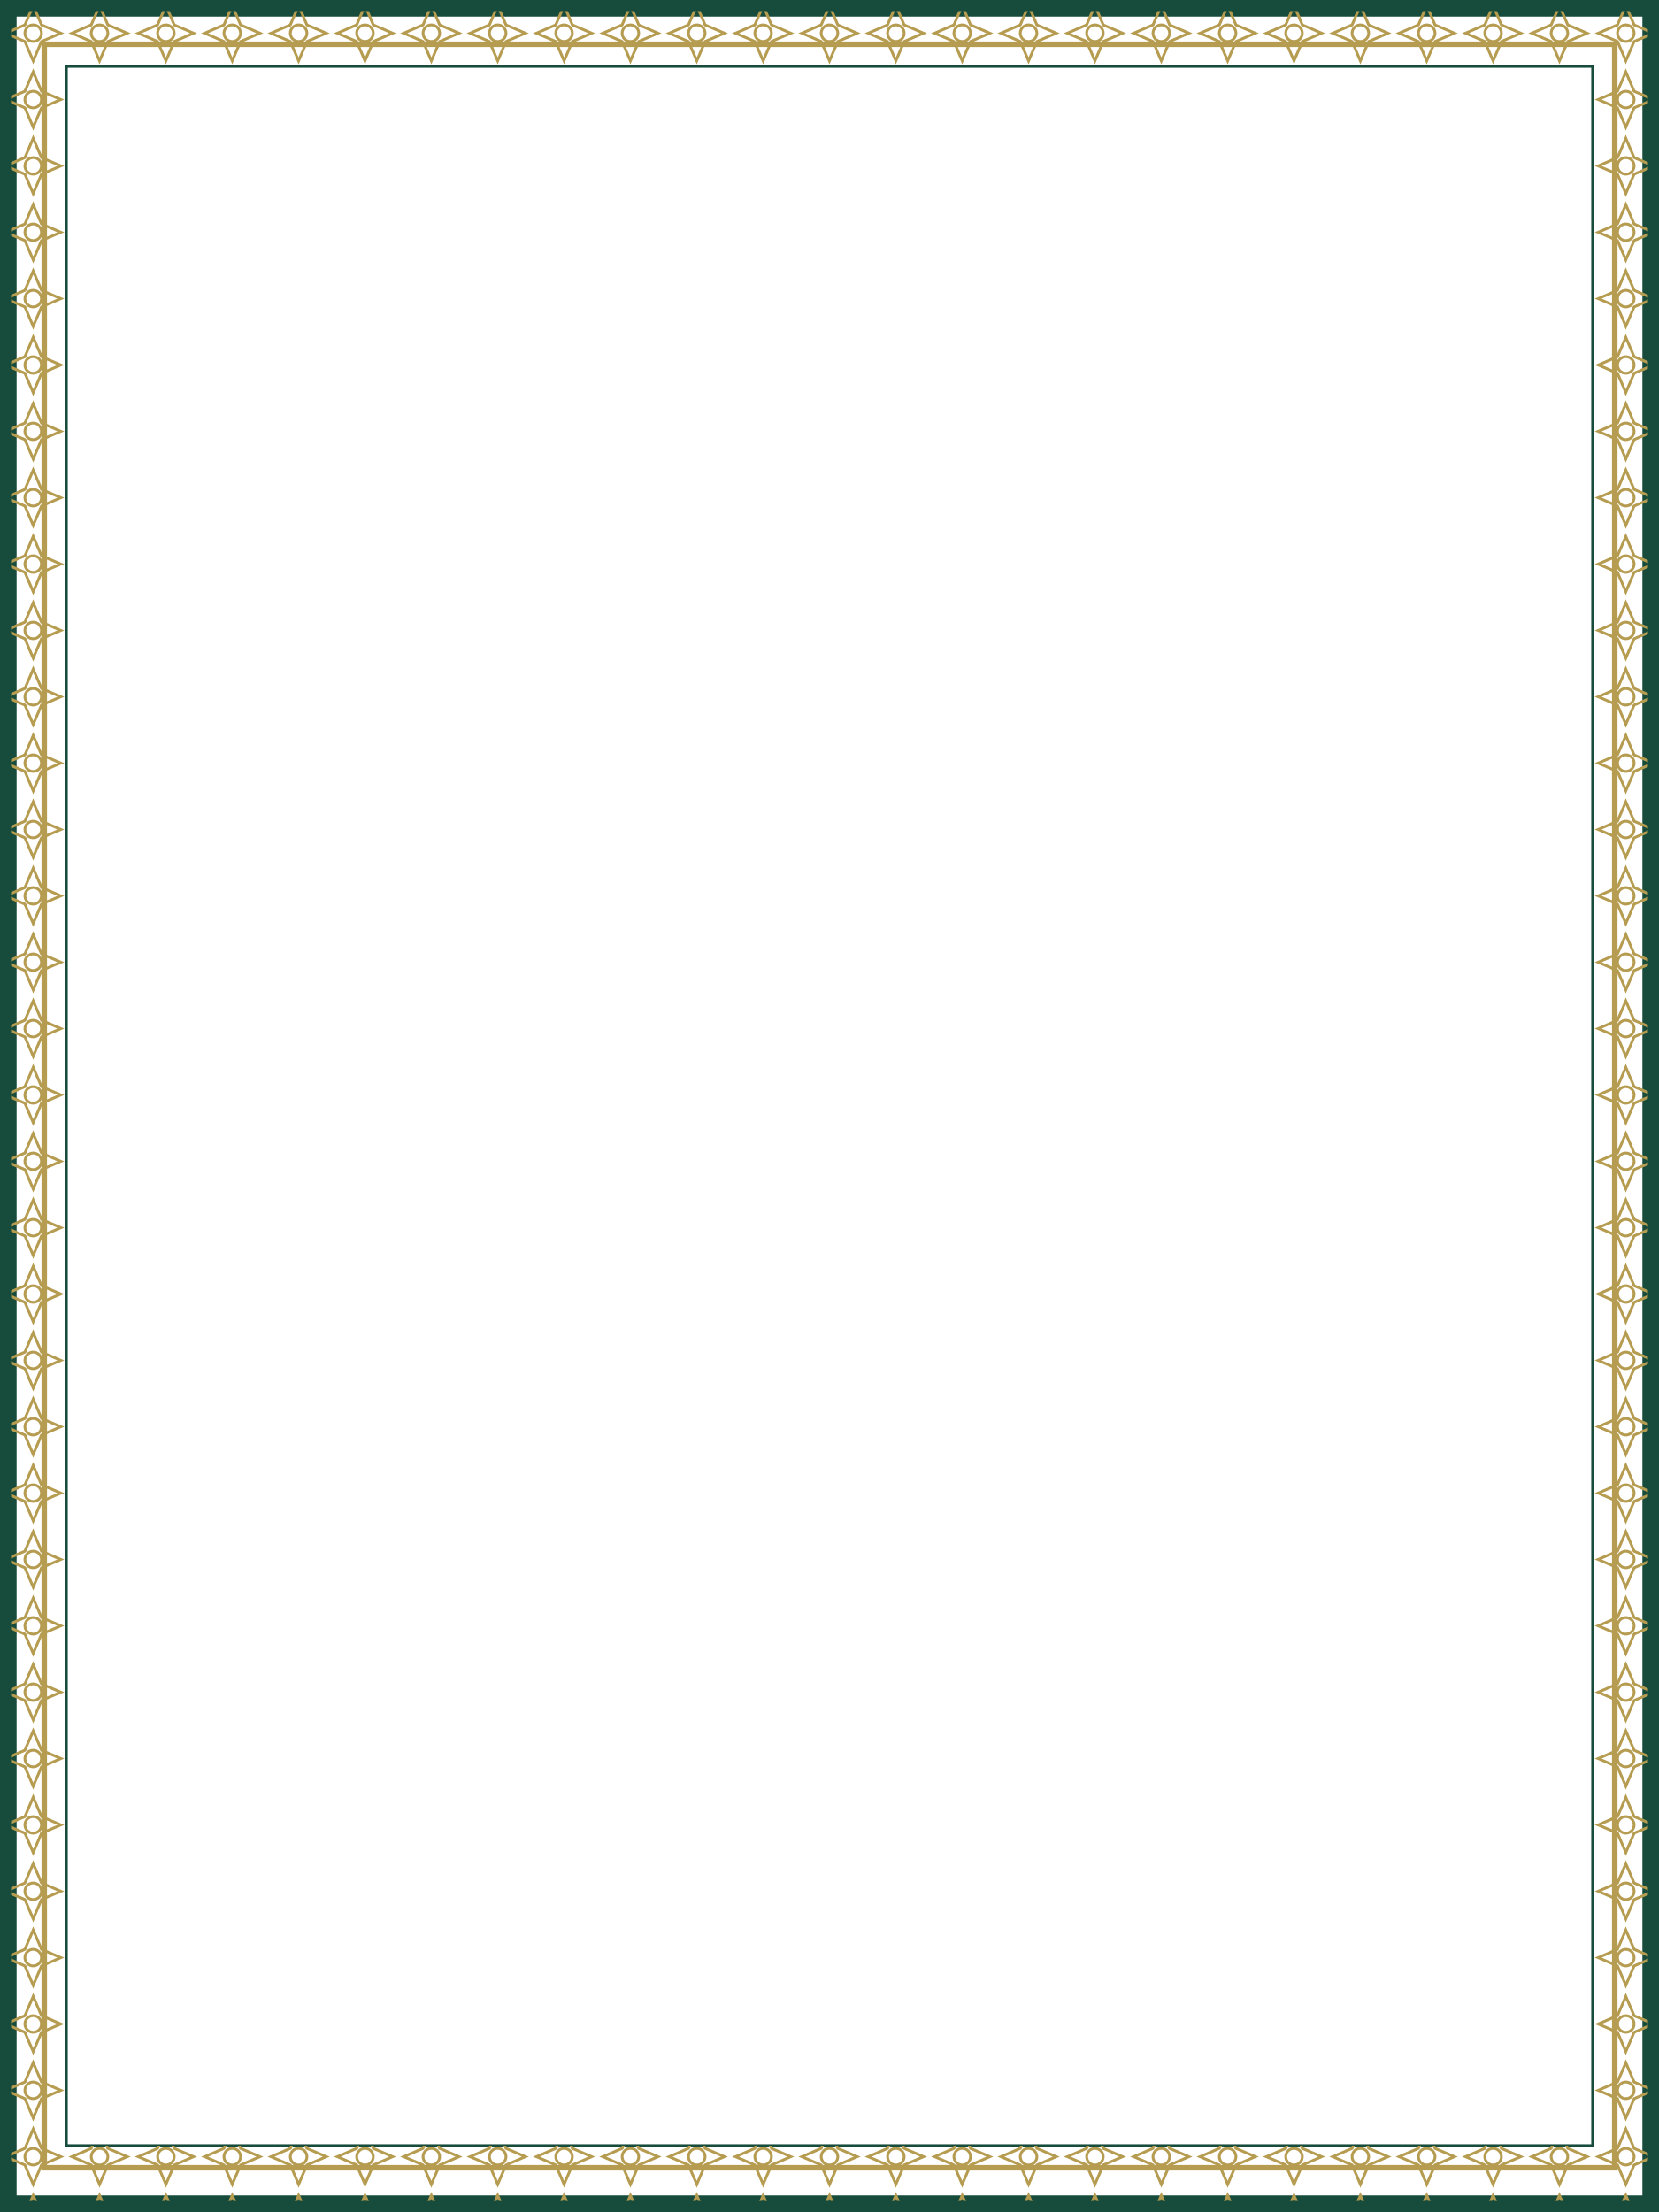
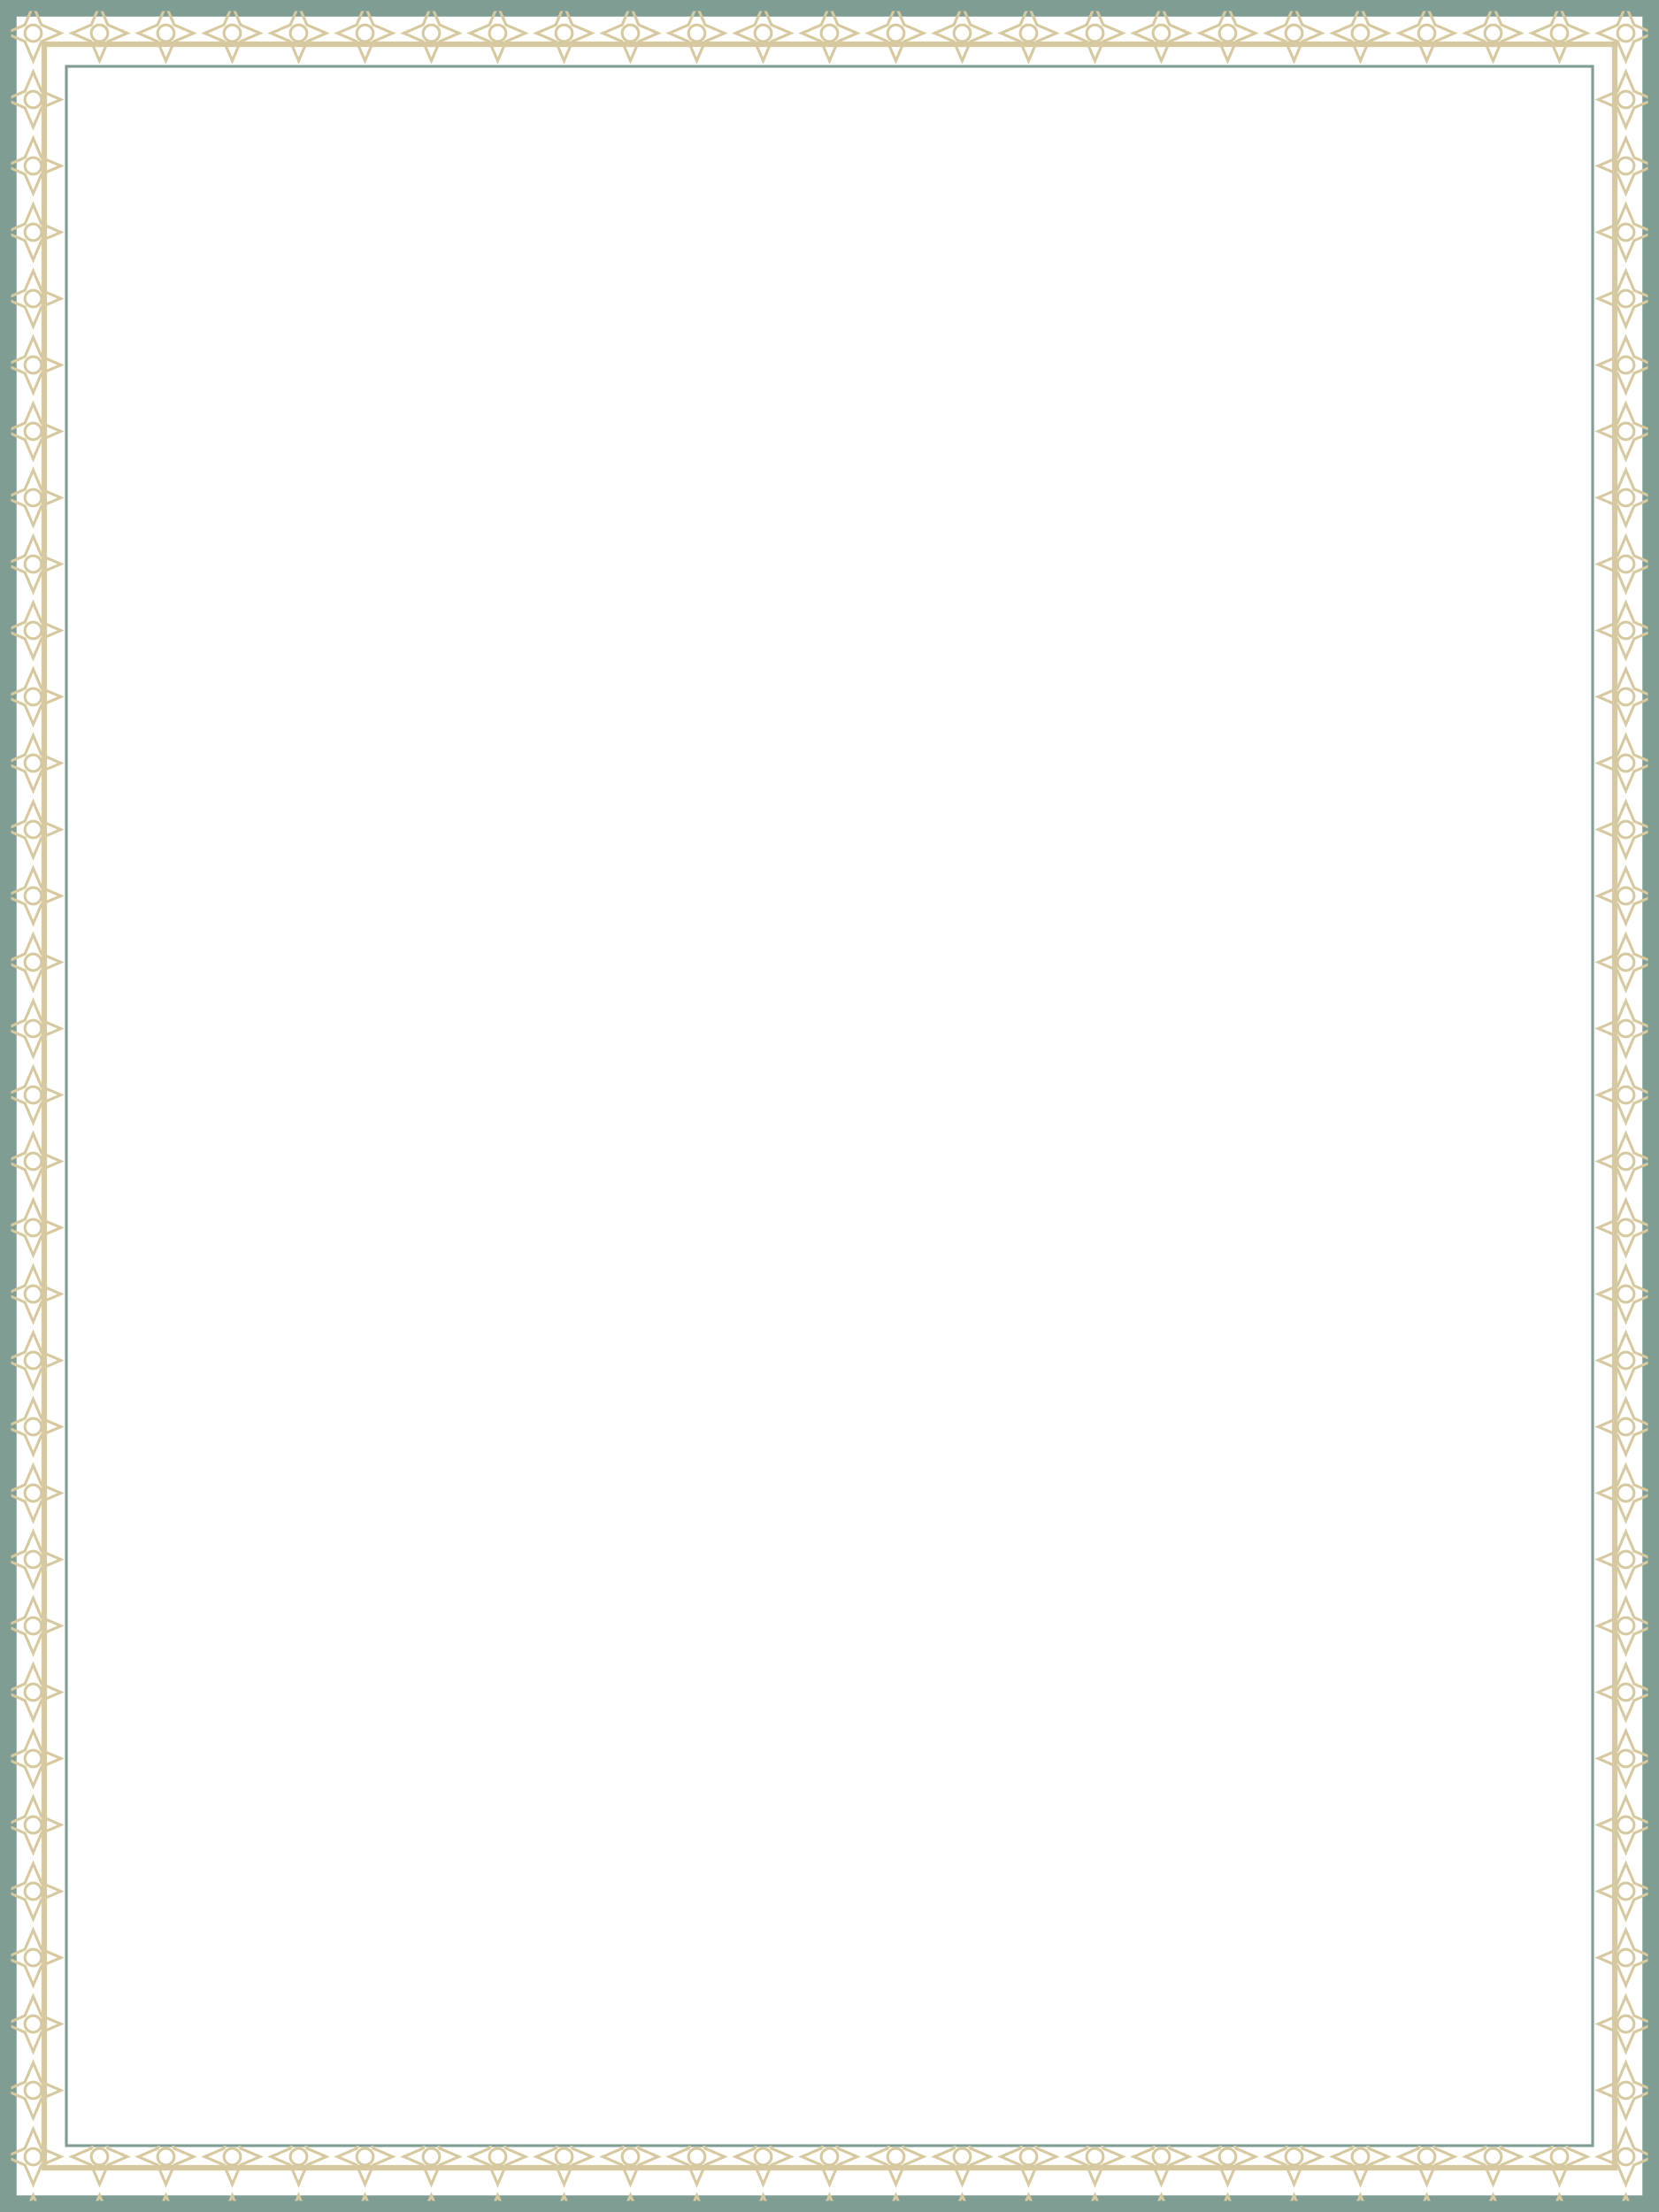
- <svg xmlns="http://www.w3.org/2000/svg" viewBox="0 0 600 800" preserveAspectRatio="none">
+ <svg xmlns="http://www.w3.org/2000/svg" viewBox="0 0 600 800" preserveAspectRatio="none" opacity="0.55">
  <defs>
    <pattern id="edge" width="24" height="24" patternUnits="userSpaceOnUse">
      <path d="M12 2L15 9L22 12L15 15L12 22L9 15L2 12L9 9Z" fill="none" stroke="#b69c50" stroke-width="1" />
      <circle cx="12" cy="12" r="3" fill="none" stroke="#b69c50" />
    </pattern>
  </defs>
  <path d="M3 3H597V797H3Z" fill="none" stroke="#174c3c" stroke-width="6" />
  <path d="M16 16H584V784H16Z" fill="none" stroke="#b69c50" stroke-width="2" />
  <path d="M24 24H576V776H24Z" fill="none" stroke="#174c3c" />
  <path d="M4 4H596V796H4Z M24 24V776H576V24Z" fill="url(#edge)" fill-rule="evenodd" />
</svg>
